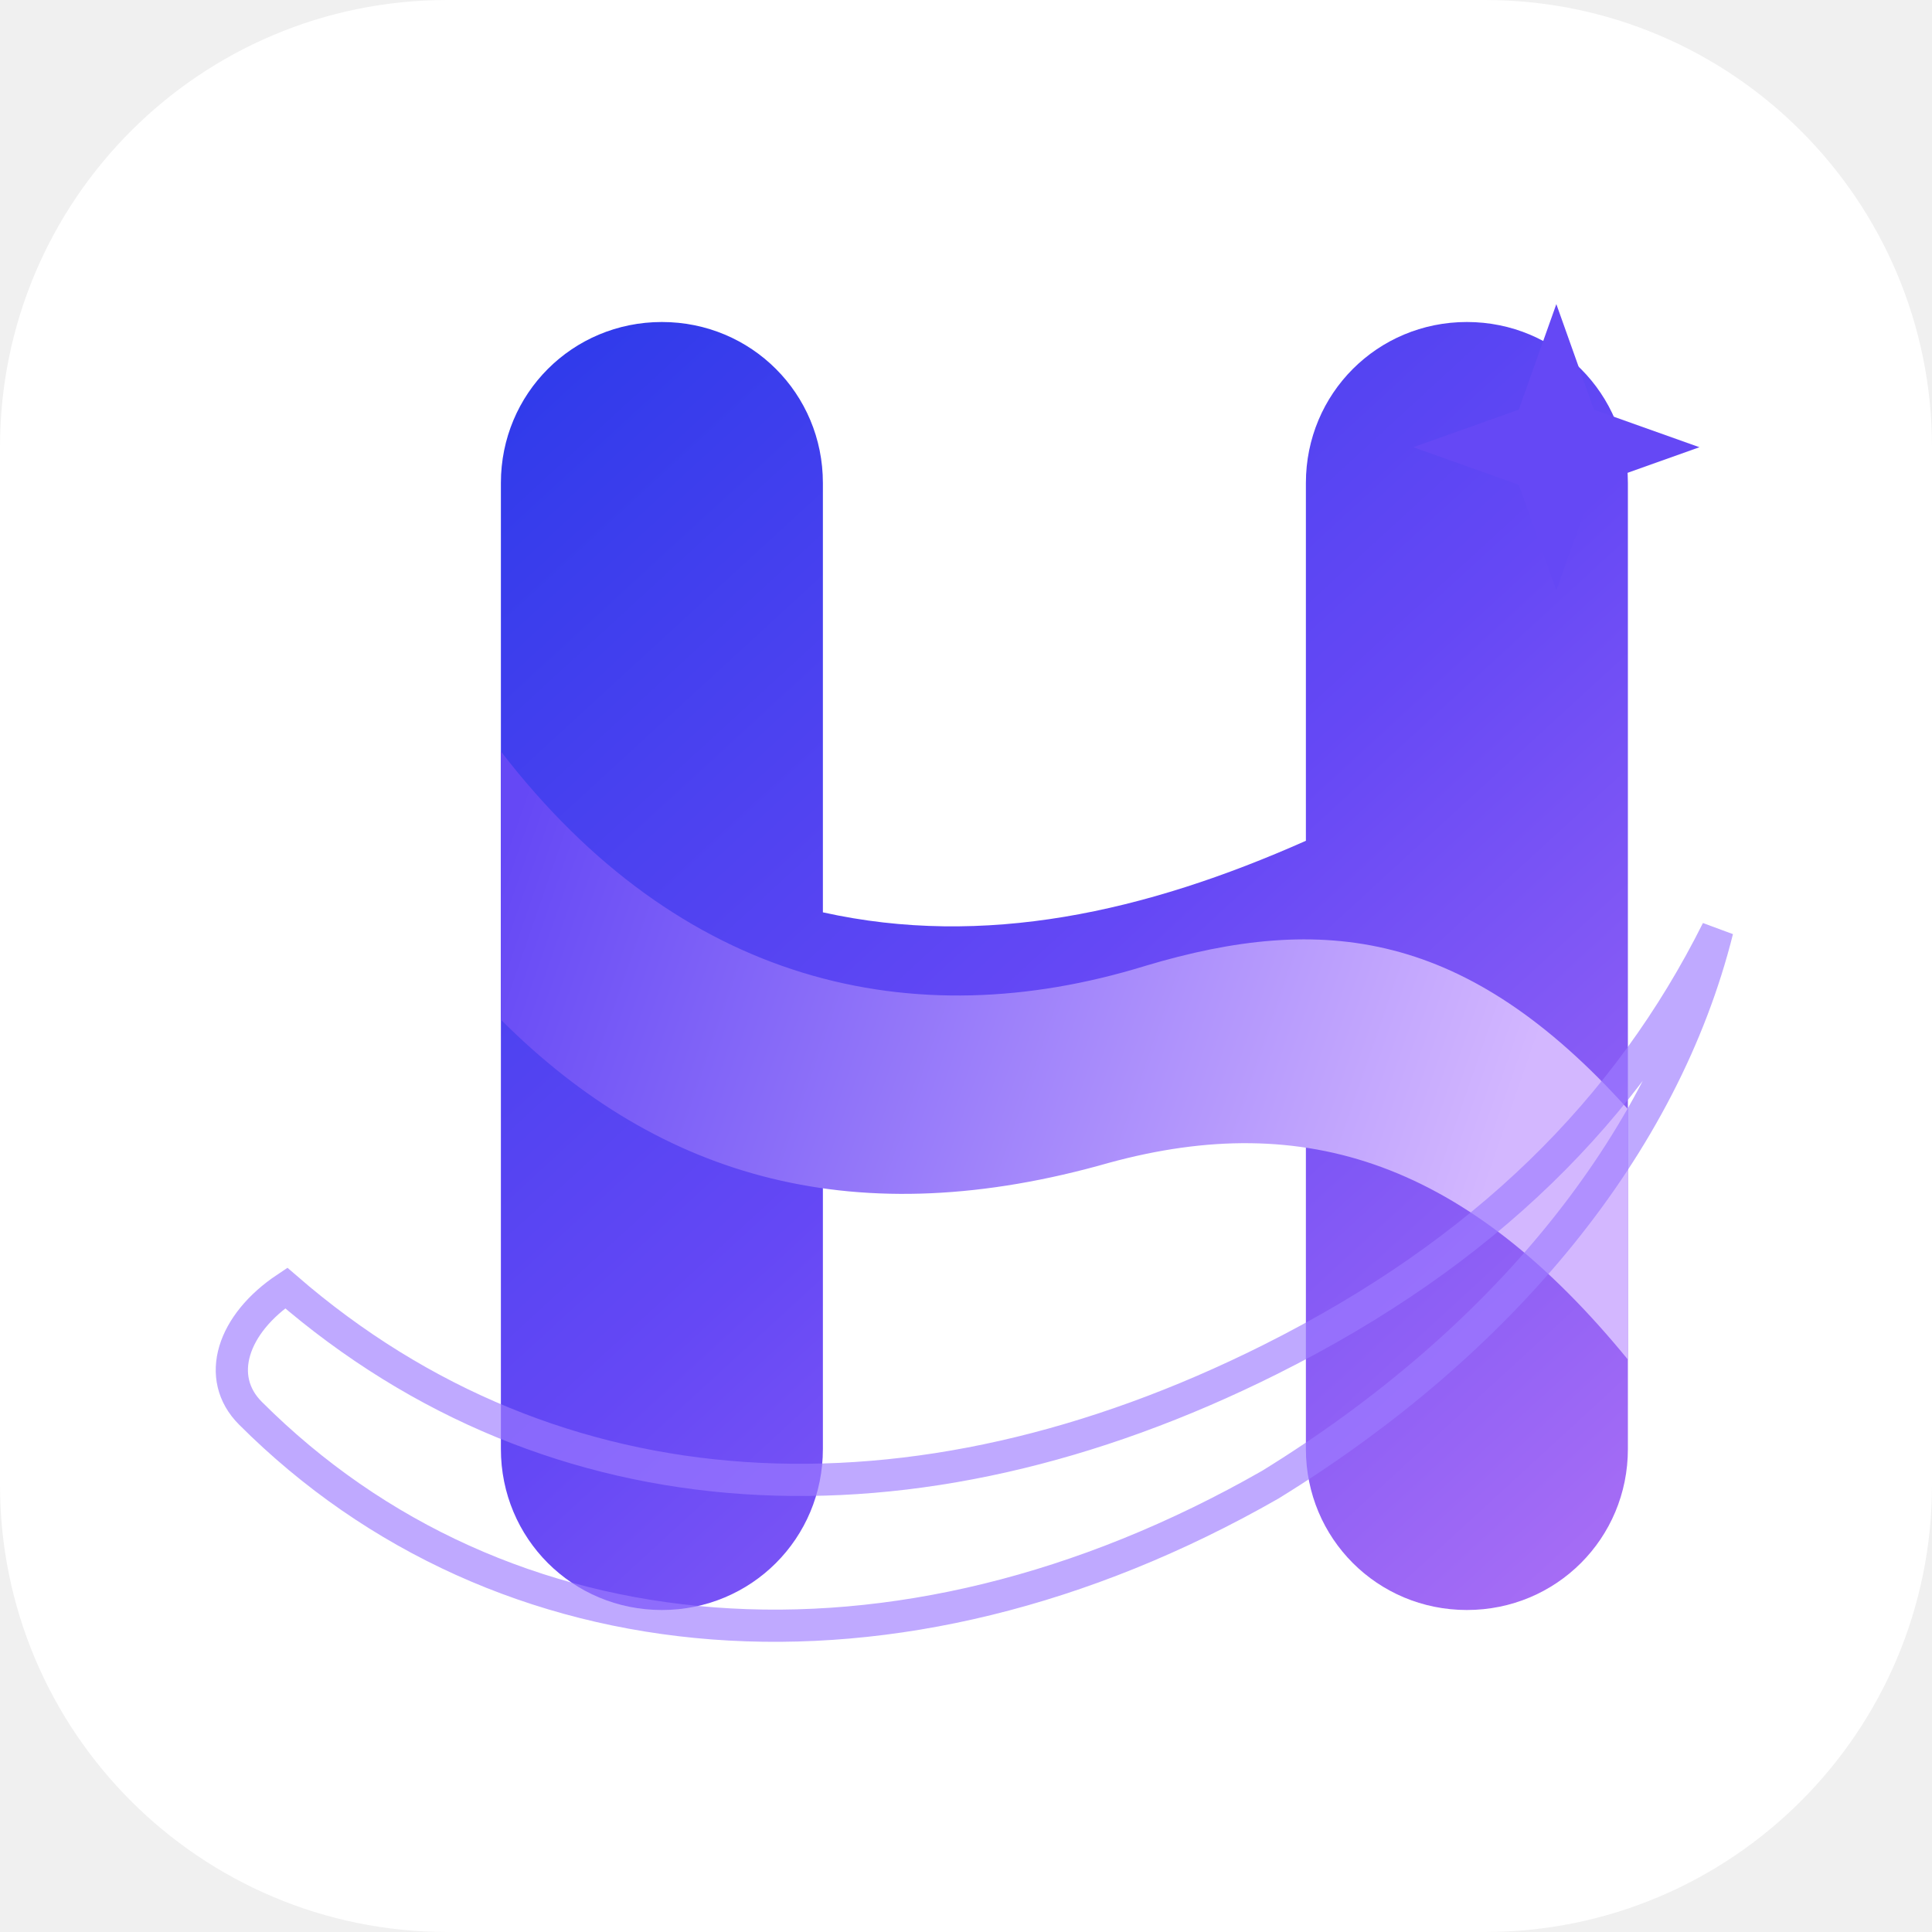
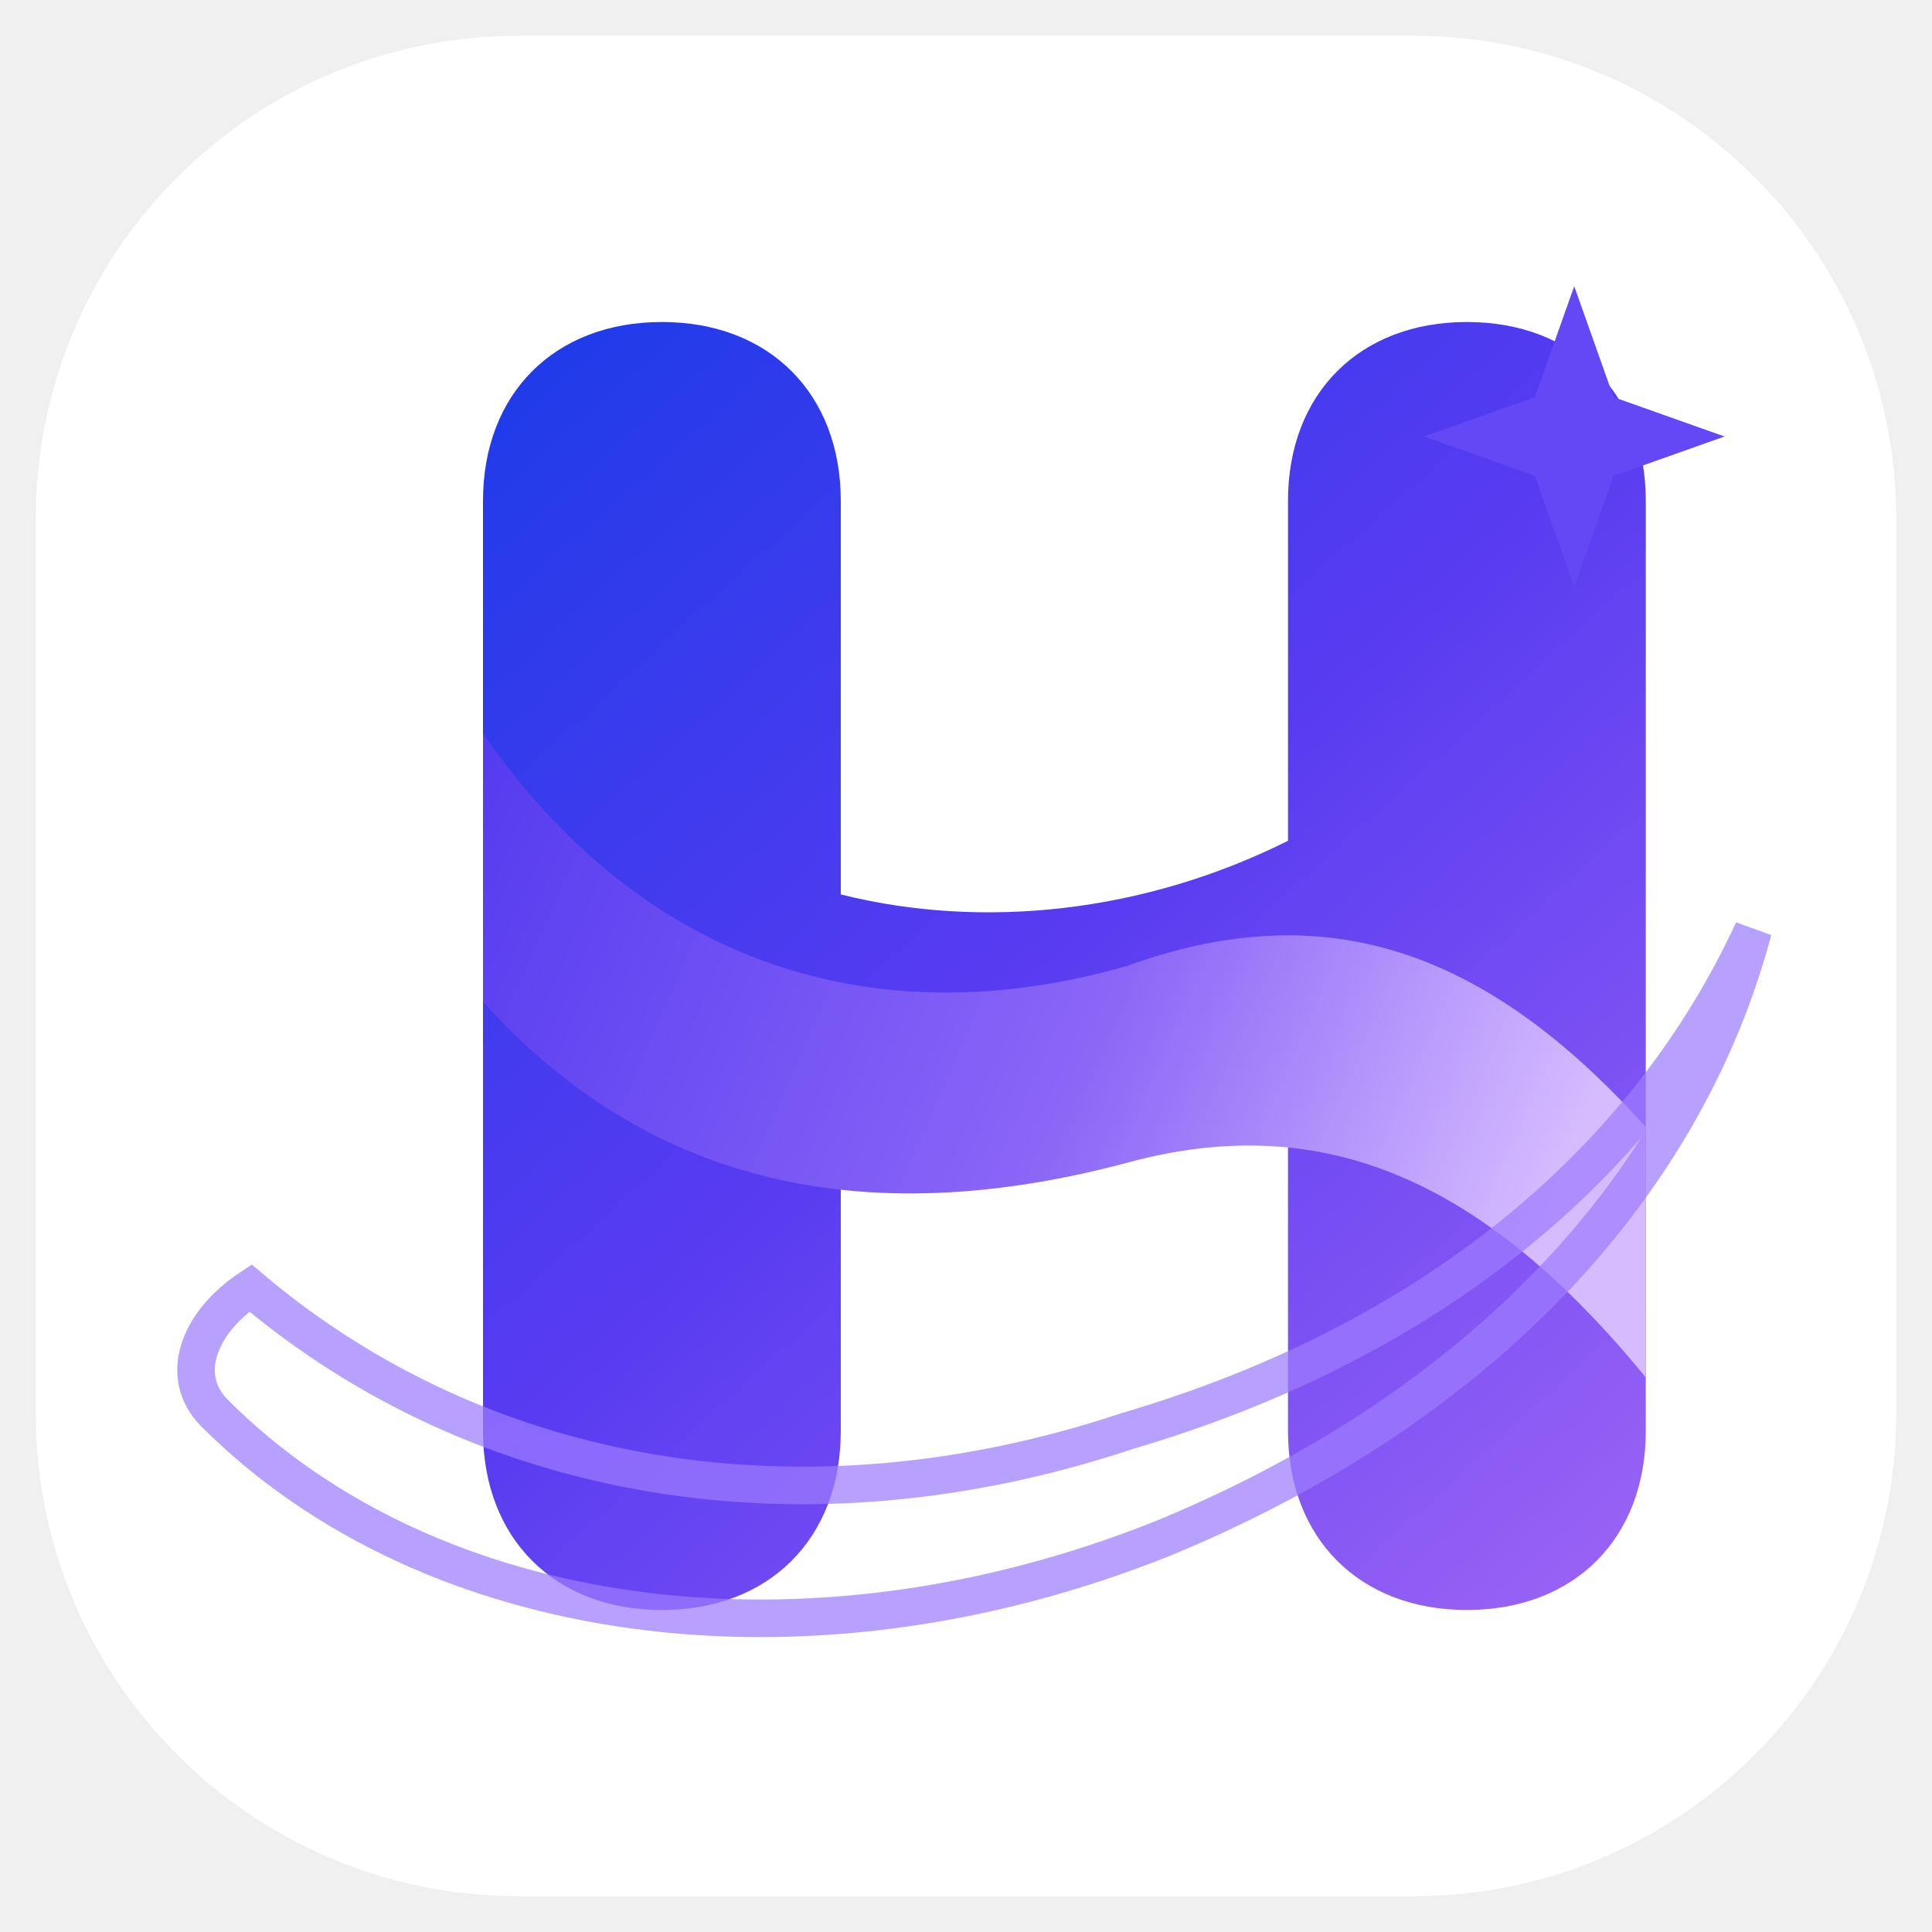
<svg xmlns="http://www.w3.org/2000/svg" viewBox="0 0 108 108" role="img" aria-label="Haruna">
  <defs>
-     <linearGradient id="a" x1="18" y1="18" x2="86" y2="92" gradientUnits="userSpaceOnUse">
-       <stop stop-color="#2438E8" />
-       <stop offset=".55" stop-color="#6548F5" />
-       <stop offset="1" stop-color="#A86EF5" />
+     <linearGradient id="h" x1="22" y1="18" x2="88" y2="91" gradientUnits="userSpaceOnUse">
+       <stop stop-color="#173BE8" />
+       <stop offset=".5" stop-color="#573BF1" />
+       <stop offset="1" stop-color="#9A63F5" />
    </linearGradient>
-     <linearGradient id="b" x1="28" y1="48" x2="83" y2="67" gradientUnits="userSpaceOnUse">
-       <stop stop-color="#6548F5" />
-       <stop offset="1" stop-color="#D3B7FF" />
+     <linearGradient id="r" x1="27" y1="43" x2="86" y2="69" gradientUnits="userSpaceOnUse">
+       <stop stop-color="#563CF0" />
+       <stop offset=".58" stop-color="#8B66F7" />
+       <stop offset="1" stop-color="#D6BCFF" />
    </linearGradient>
  </defs>
-   <rect width="108" height="108" rx="25" fill="#fff" />
-   <path d="M28 27c0-5 4-9 9-9s9 4 9 9v24c9 2 18 0 27-4V27c0-5 4-9 9-9s9 4 9 9v54c0 5-4 9-9 9s-9-4-9-9V62c-9-3-18-2-27 2v17c0 5-4 9-9 9s-9-4-9-9V27Z" fill="url(#a)" />
-   <path d="M28 42c10 13 23 16 36 12 10-3 18-2 27 8v14c-9-11-18-14-29-11-14 4-25 1-34-8V42Z" fill="url(#b)" />
-   <path d="M87 17l2.1 5.9L95 25l-5.9 2.1L87 33l-2.1-5.9L79 25l5.9-2.1L87 17Z" fill="#6548F5" />
-   <path d="M16 72c15 13 35 14 55 4 12-6 20-14 25-24-3 12-12 23-25 31-21 12-43 10-57-4-2-2-1-5 2-7Z" fill="none" stroke="#9C7BFF" stroke-width="1.8" stroke-linecap="round" opacity=".65" />
+   <rect x="2" y="2" width="104" height="104" rx="27" fill="#fff" />
+   <path d="M27 28c0-6 4-10 10-10s10 4 10 10v22c8 2 17 1 25-3V28c0-6 4-10 10-10s10 4 10 10v52c0 6-4 10-10 10s-10-4-10-10V63c-8-3-17-2-25 2v15c0 6-4 10-10 10s-10-4-10-10V28Z" fill="url(#h)" />
+   <path d="M27 41c9 13 22 17 36 13 11-4 20-1 29 9v14c-9-11-18-15-29-12-15 4-27 1-36-9V41Z" fill="url(#r)" />
+   <path d="M88 16l2.2 6.2 6.2 2.2-6.2 2.2-2.2 6.2-2.2-6.2-6.2-2.2 6.2-2.2Z" fill="#6448F5" />
+   <path d="M14 72c13 11 31 14 49 8 17-5 29-15 35-28-4 15-16 27-33 34-20 8-41 5-53-7-2-2-1-5 2-7Z" fill="none" stroke="#9C7BFF" stroke-width="2.1" stroke-linecap="round" opacity=".72" />
</svg>
